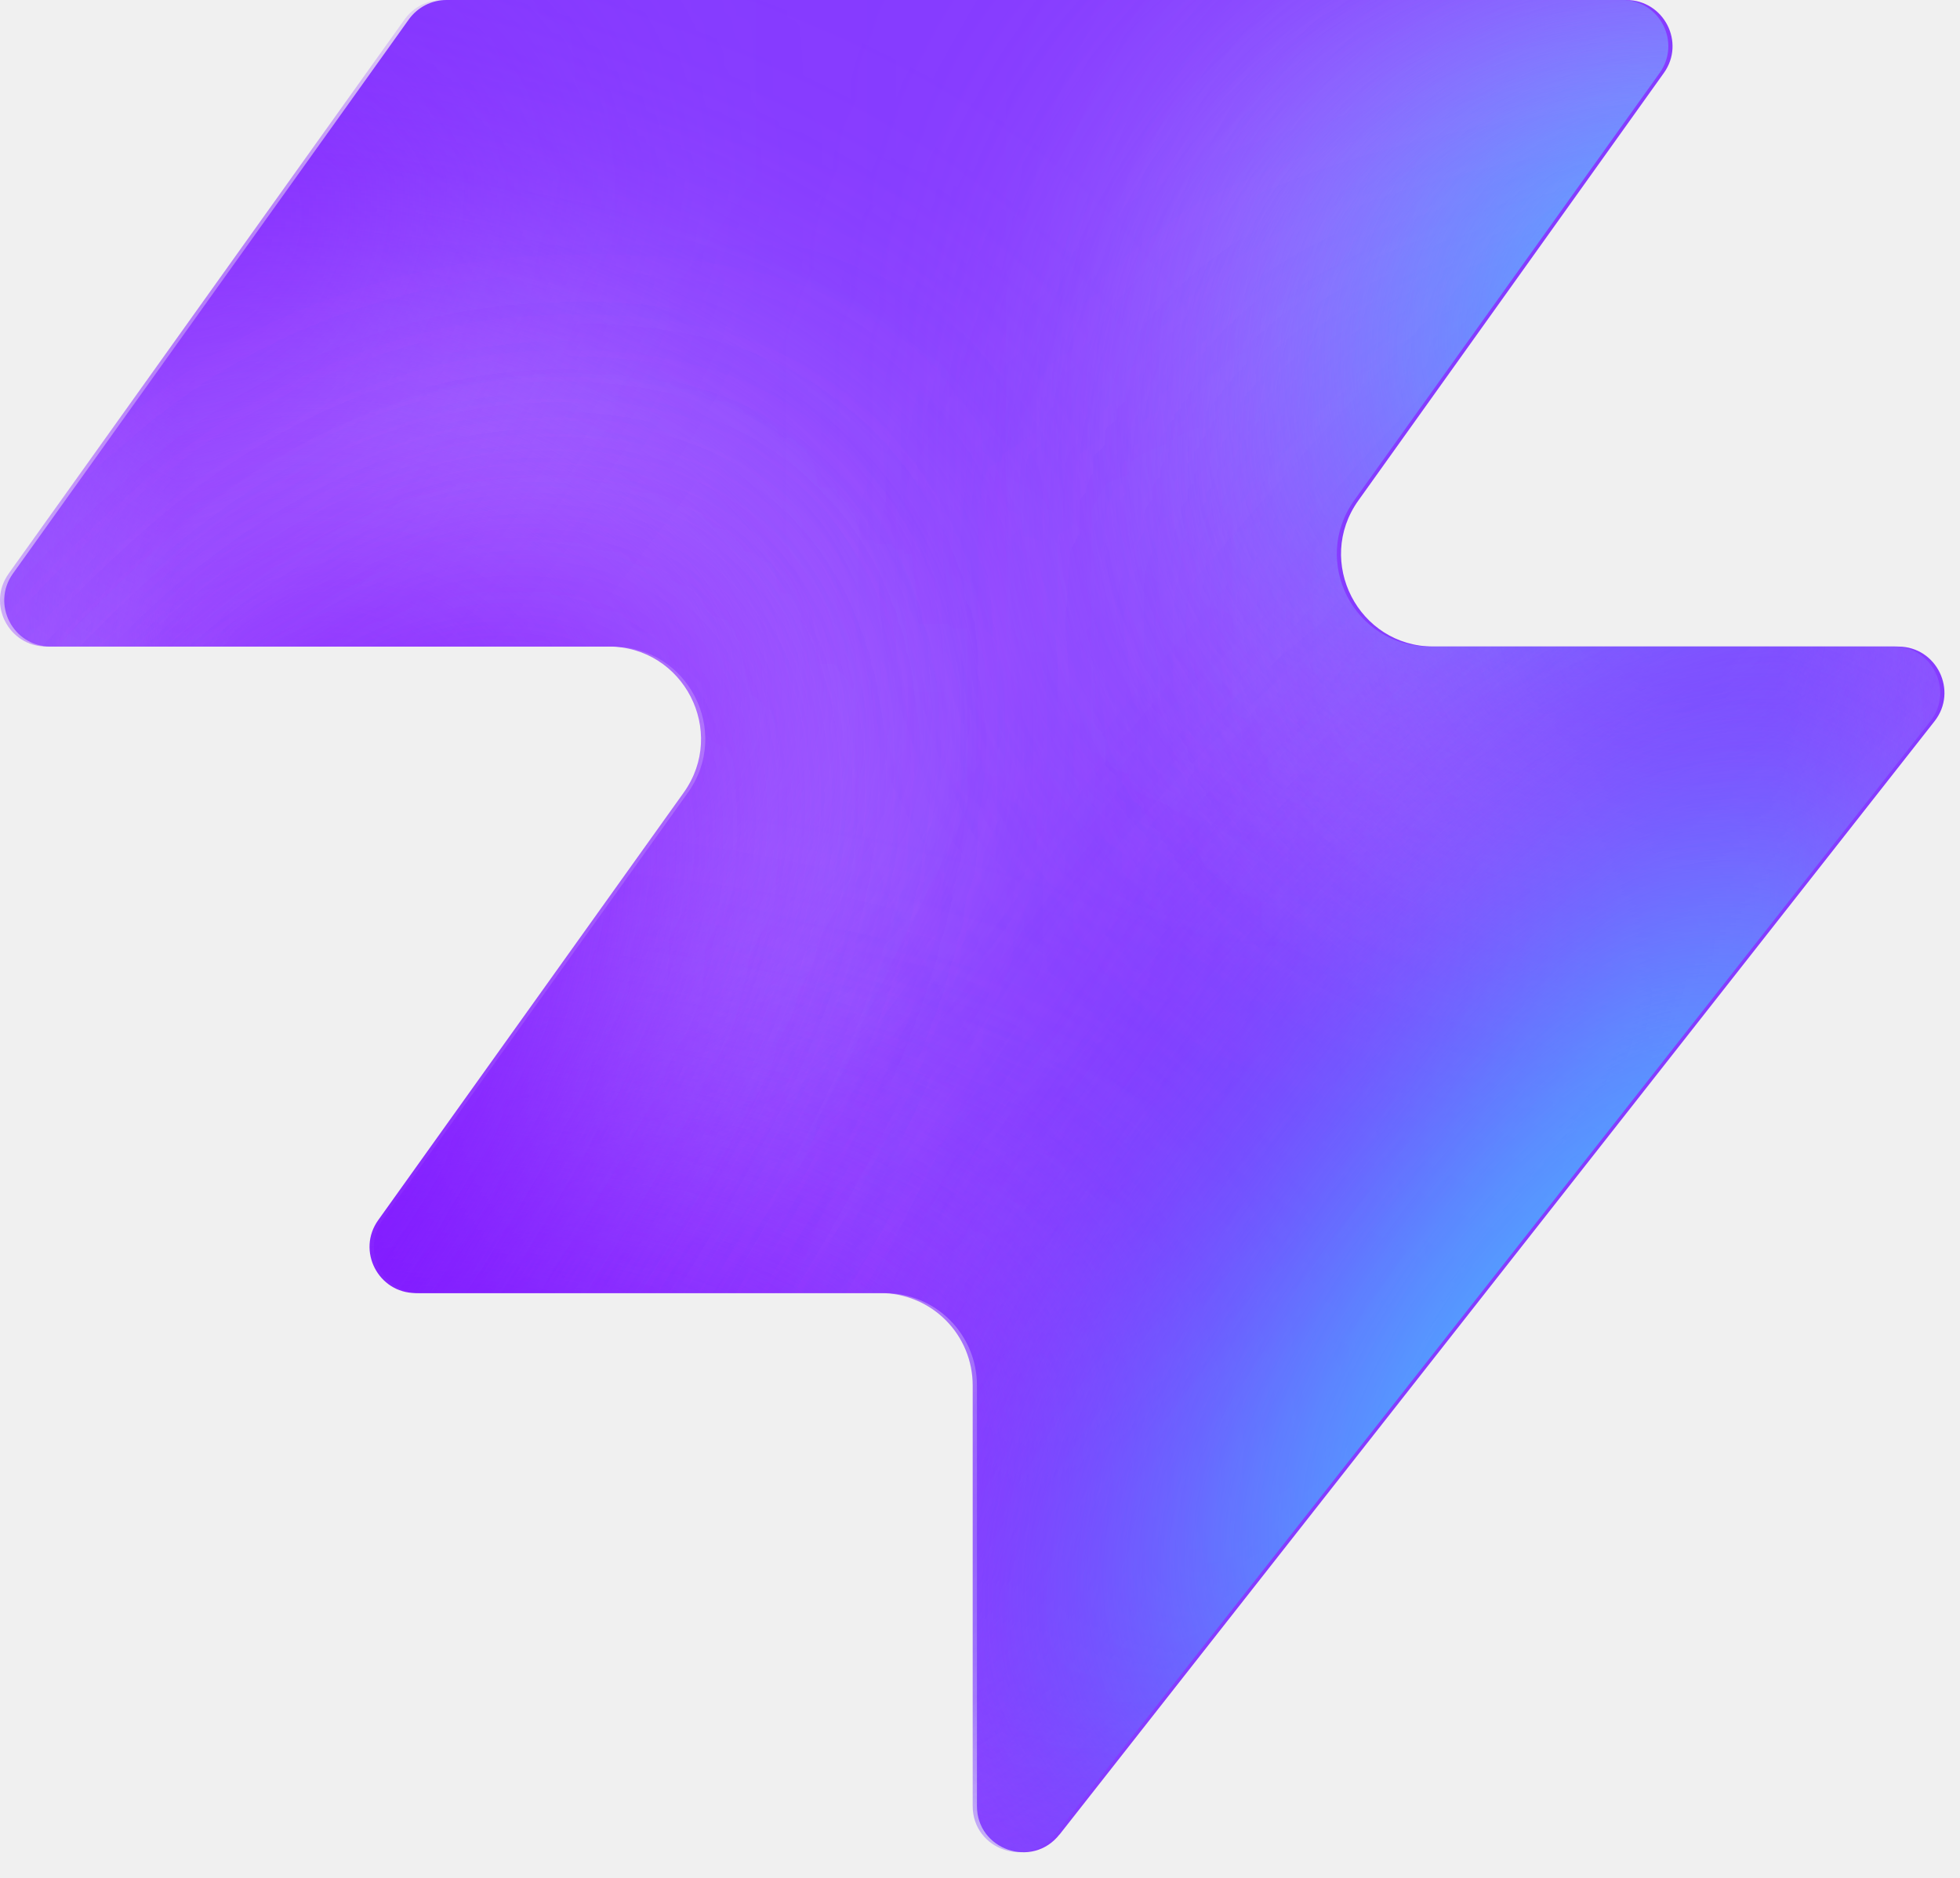
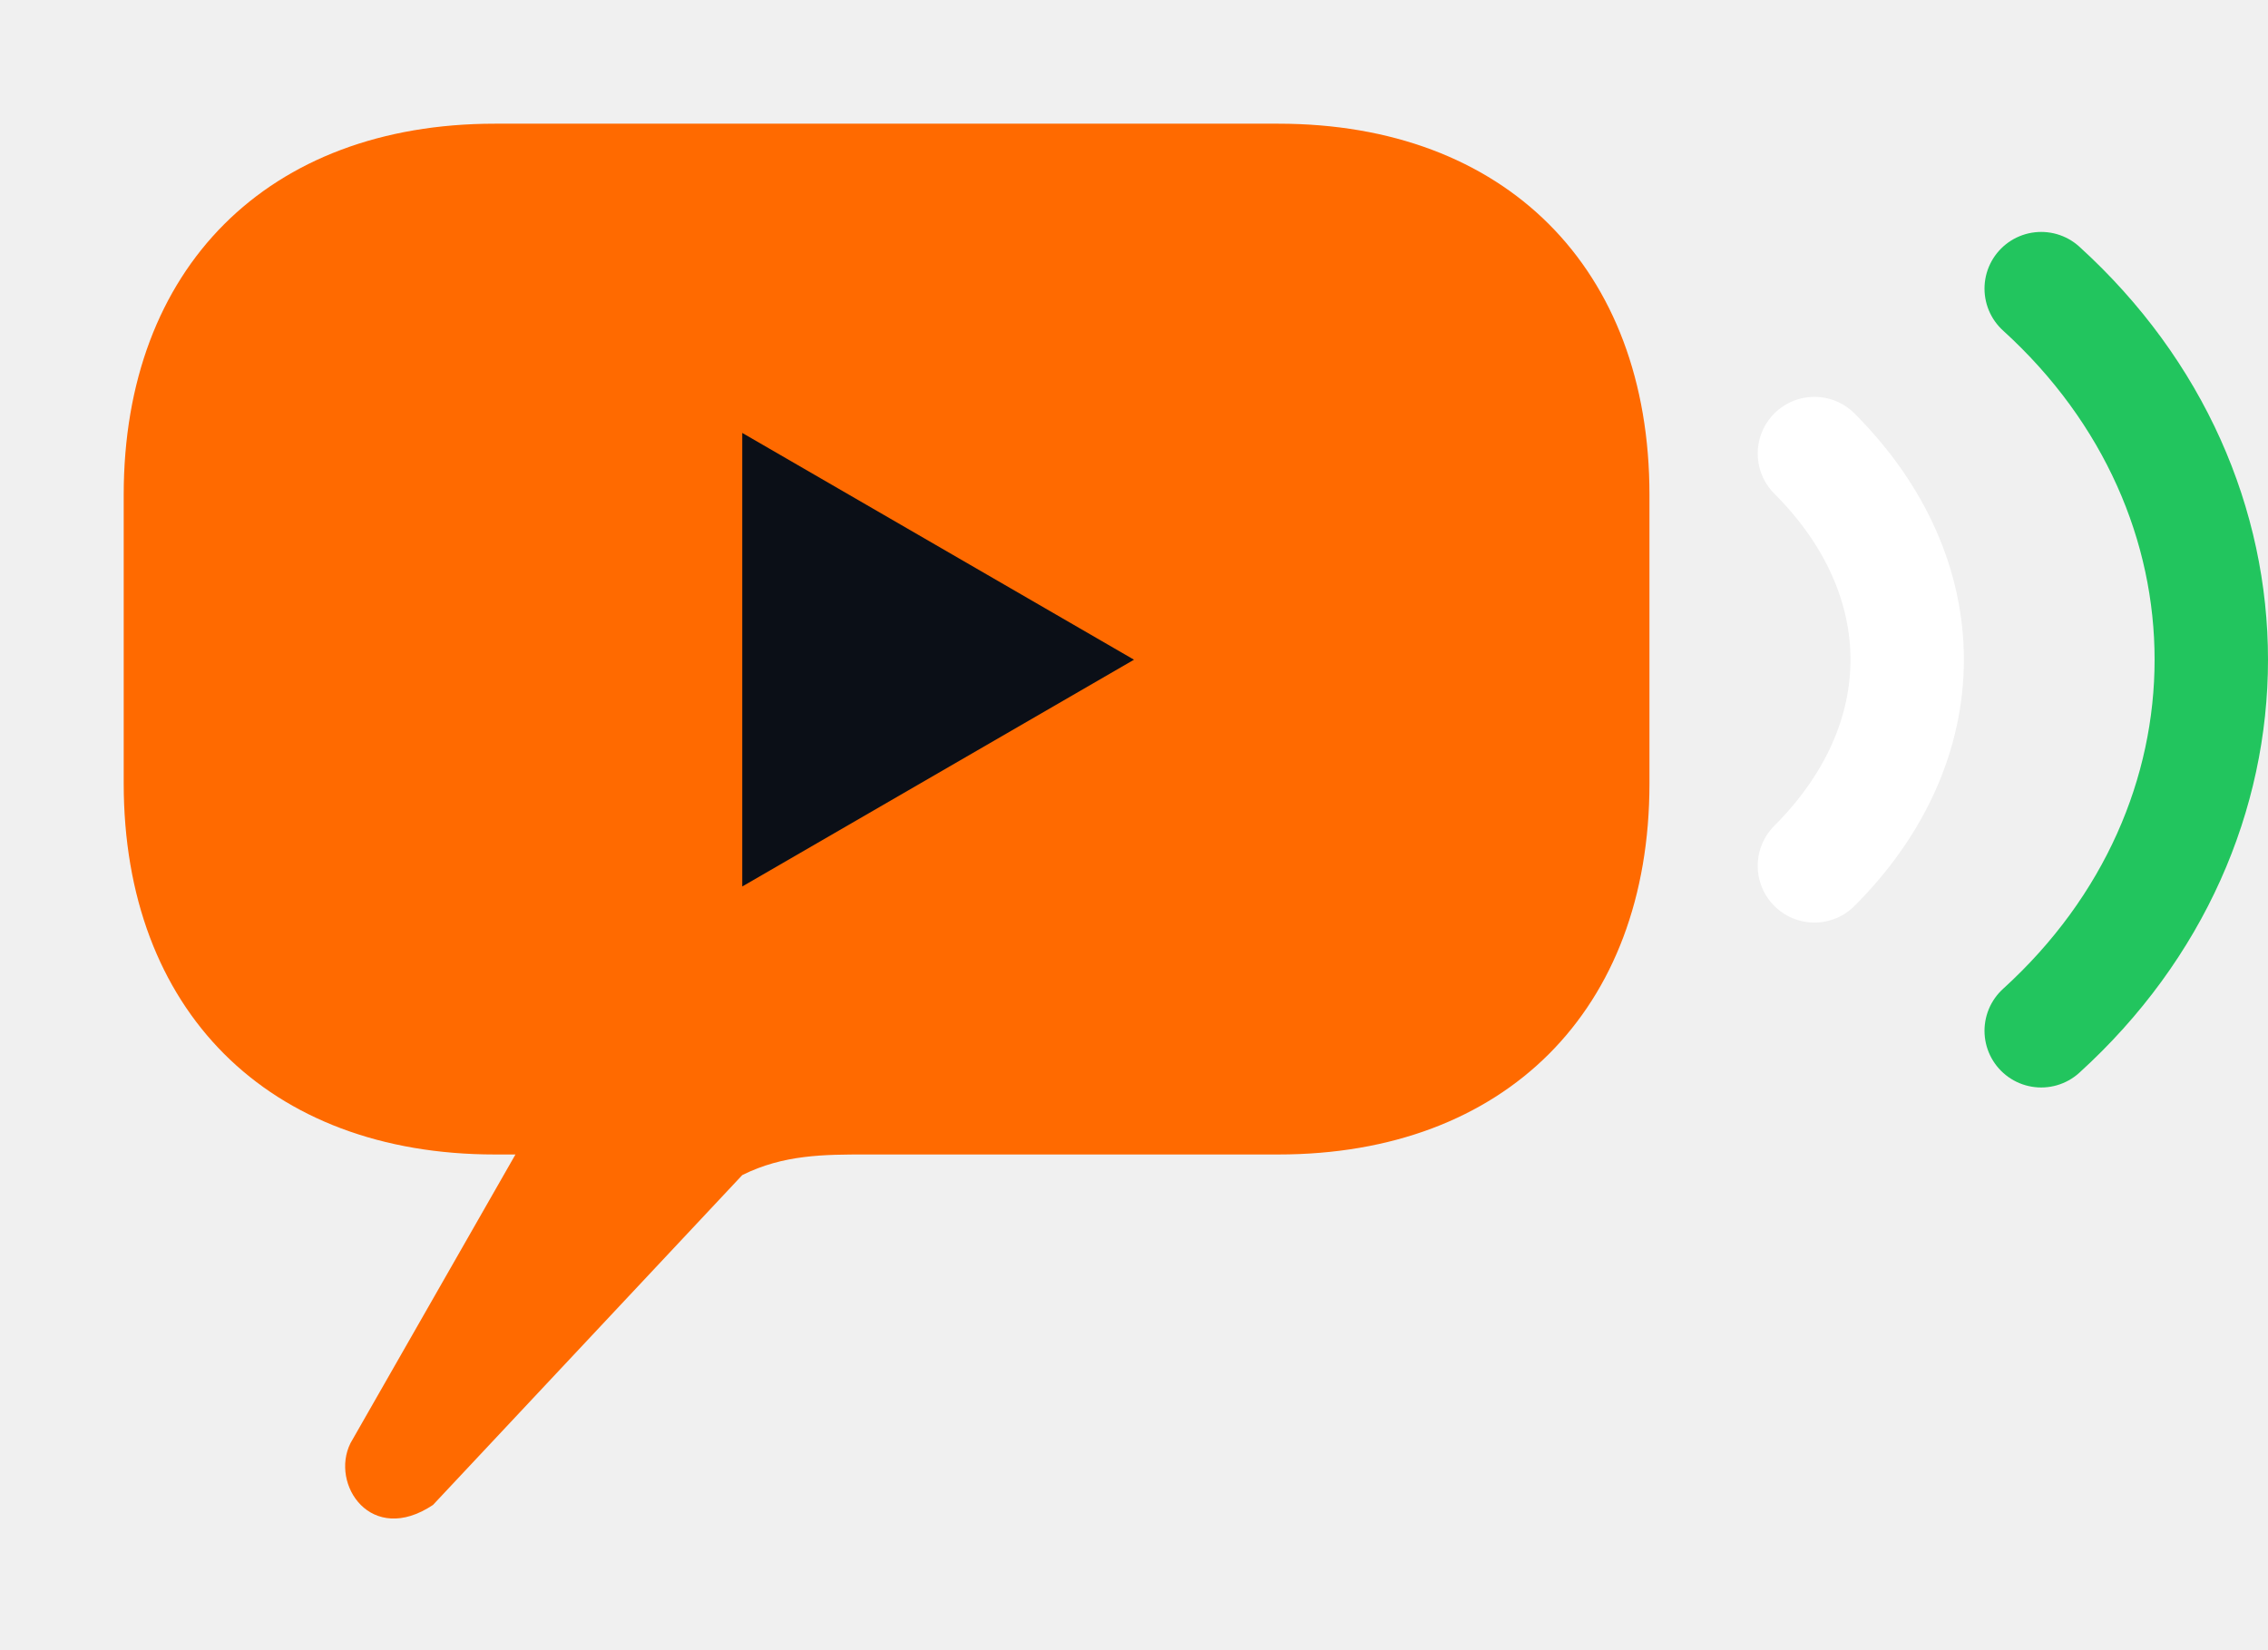
- <svg xmlns="http://www.w3.org/2000/svg" width="48" height="46" fill="none" viewBox="0 0 48 46">
-   <path fill="#863bff" d="M25.946 44.938c-.664.845-2.021.375-2.021-.698V33.937a2.26 2.26 0 0 0-2.262-2.262H10.287c-.92 0-1.456-1.04-.92-1.788l7.48-10.471c1.07-1.497 0-3.578-1.842-3.578H1.237c-.92 0-1.456-1.04-.92-1.788L10.013.474c.214-.297.556-.474.92-.474h28.894c.92 0 1.456 1.04.92 1.788l-7.48 10.471c-1.07 1.498 0 3.579 1.842 3.579h11.377c.943 0 1.473 1.088.89 1.83L25.947 44.94z" style="fill:#863bff;fill:color(display-p3 .525 .23 1);fill-opacity:1" />
-   <mask id="a" width="48" height="46" x="0" y="0" maskUnits="userSpaceOnUse" style="mask-type:alpha">
-     <path fill="#000" d="M25.842 44.938c-.664.844-2.021.375-2.021-.698V33.937a2.26 2.26 0 0 0-2.262-2.262H10.183c-.92 0-1.456-1.04-.92-1.788l7.48-10.471c1.07-1.498 0-3.579-1.842-3.579H1.133c-.92 0-1.456-1.04-.92-1.787L9.91.473c.214-.297.556-.474.92-.474h28.894c.92 0 1.456 1.04.92 1.788l-7.48 10.471c-1.07 1.498 0 3.578 1.842 3.578h11.377c.943 0 1.473 1.088.89 1.832L25.843 44.94z" style="fill:#000;fill-opacity:1" />
-   </mask>
-   <g mask="url(#a)">
-     <g filter="url(#b)">
-       <ellipse cx="5.508" cy="14.704" fill="#ede6ff" rx="5.508" ry="14.704" style="fill:#ede6ff;fill:color(display-p3 .927 .903 1);fill-opacity:1" transform="matrix(.00324 1 1 -.00324 -4.47 31.516)" />
-     </g>
-     <g filter="url(#c)">
-       <ellipse cx="10.399" cy="29.851" fill="#ede6ff" rx="10.399" ry="29.851" style="fill:#ede6ff;fill:color(display-p3 .927 .903 1);fill-opacity:1" transform="matrix(.00324 1 1 -.00324 -39.328 7.883)" />
-     </g>
-     <g filter="url(#d)">
-       <ellipse cx="5.508" cy="30.487" fill="#7e14ff" rx="5.508" ry="30.487" style="fill:#7e14ff;fill:color(display-p3 .492 .077 1);fill-opacity:1" transform="rotate(89.814 -25.913 -14.639)scale(1 -1)" />
-     </g>
-     <g filter="url(#e)">
-       <ellipse cx="5.508" cy="30.599" fill="#7e14ff" rx="5.508" ry="30.599" style="fill:#7e14ff;fill:color(display-p3 .492 .077 1);fill-opacity:1" transform="rotate(89.814 -32.644 -3.334)scale(1 -1)" />
-     </g>
-     <g filter="url(#f)">
-       <ellipse cx="5.508" cy="30.599" fill="#7e14ff" rx="5.508" ry="30.599" style="fill:#7e14ff;fill:color(display-p3 .492 .077 1);fill-opacity:1" transform="matrix(.00324 1 1 -.00324 -34.34 30.47)" />
-     </g>
-     <g filter="url(#g)">
-       <ellipse cx="14.072" cy="22.078" fill="#ede6ff" rx="14.072" ry="22.078" style="fill:#ede6ff;fill:color(display-p3 .927 .903 1);fill-opacity:1" transform="rotate(93.35 24.506 48.493)scale(-1 1)" />
-     </g>
-     <g filter="url(#h)">
-       <ellipse cx="3.47" cy="21.501" fill="#7e14ff" rx="3.47" ry="21.501" style="fill:#7e14ff;fill:color(display-p3 .492 .077 1);fill-opacity:1" transform="rotate(89.009 28.708 47.59)scale(-1 1)" />
-     </g>
-     <g filter="url(#i)">
-       <ellipse cx="3.47" cy="21.501" fill="#7e14ff" rx="3.47" ry="21.501" style="fill:#7e14ff;fill:color(display-p3 .492 .077 1);fill-opacity:1" transform="rotate(89.009 28.708 47.59)scale(-1 1)" />
-     </g>
-     <g filter="url(#j)">
-       <ellipse cx=".387" cy="8.972" fill="#7e14ff" rx="4.407" ry="29.108" style="fill:#7e14ff;fill:color(display-p3 .492 .077 1);fill-opacity:1" transform="rotate(39.51 .387 8.972)" />
-     </g>
-     <g filter="url(#k)">
-       <ellipse cx="47.523" cy="-6.092" fill="#7e14ff" rx="4.407" ry="29.108" style="fill:#7e14ff;fill:color(display-p3 .492 .077 1);fill-opacity:1" transform="rotate(37.892 47.523 -6.092)" />
-     </g>
-     <g filter="url(#l)">
-       <ellipse cx="41.412" cy="6.333" fill="#47bfff" rx="5.971" ry="9.665" style="fill:#47bfff;fill:color(display-p3 .28 .748 1);fill-opacity:1" transform="rotate(37.892 41.412 6.333)" />
-     </g>
-     <g filter="url(#m)">
-       <ellipse cx="-1.879" cy="38.332" fill="#7e14ff" rx="4.407" ry="29.108" style="fill:#7e14ff;fill:color(display-p3 .492 .077 1);fill-opacity:1" transform="rotate(37.892 -1.88 38.332)" />
-     </g>
-     <g filter="url(#n)">
-       <ellipse cx="-1.879" cy="38.332" fill="#7e14ff" rx="4.407" ry="29.108" style="fill:#7e14ff;fill:color(display-p3 .492 .077 1);fill-opacity:1" transform="rotate(37.892 -1.88 38.332)" />
-     </g>
-     <g filter="url(#o)">
-       <ellipse cx="35.651" cy="29.907" fill="#7e14ff" rx="4.407" ry="29.108" style="fill:#7e14ff;fill:color(display-p3 .492 .077 1);fill-opacity:1" transform="rotate(37.892 35.651 29.907)" />
-     </g>
-     <g filter="url(#p)">
-       <ellipse cx="38.418" cy="32.4" fill="#47bfff" rx="5.971" ry="15.297" style="fill:#47bfff;fill:color(display-p3 .28 .748 1);fill-opacity:1" transform="rotate(37.892 38.418 32.4)" />
-     </g>
+ <svg xmlns="http://www.w3.org/2000/svg" viewBox="0 0 110 80" width="110" height="80" fill="none">
+   <g transform="translate(6, 4)">
+     <path d="M 18,2 C 7,2 0,9 0,20 L 0,34 C 0,45 7,52 18,52 L 19,52 L 11,66 C 10,68 12,71 15,69 L 30,53 C 32,52 34,52 36,52 L 56,52 C 67,52 74,45 74,34 L 74,20 C 74,9 67,2 56,2 Z" fill="#FF6A00" />
+     <polygon points="30,17 30,39 49,28" fill="#0B0F17" />
+     <path d="M 82,18 C 88,24 88,32 82,38" stroke="#FFFFFF" stroke-width="5.5" stroke-linecap="round" />
+     <path d="M 93,10 C 104,20 104,36 93,46" stroke="#22C55E" stroke-width="5.5" stroke-linecap="round" />
  </g>
-   <defs>
-     <filter id="b" width="60.045" height="41.654" x="-19.77" y="16.149" color-interpolation-filters="sRGB" filterUnits="userSpaceOnUse">
-       <feFlood flood-opacity="0" result="BackgroundImageFix" />
-       <feBlend in="SourceGraphic" in2="BackgroundImageFix" result="shape" />
-       <feGaussianBlur result="effect1_foregroundBlur_2002_17158" stdDeviation="7.659" />
-     </filter>
-     <filter id="c" width="90.34" height="51.437" x="-54.613" y="-7.533" color-interpolation-filters="sRGB" filterUnits="userSpaceOnUse">
-       <feFlood flood-opacity="0" result="BackgroundImageFix" />
-       <feBlend in="SourceGraphic" in2="BackgroundImageFix" result="shape" />
-       <feGaussianBlur result="effect1_foregroundBlur_2002_17158" stdDeviation="7.659" />
-     </filter>
-     <filter id="d" width="79.355" height="29.4" x="-49.64" y="2.03" color-interpolation-filters="sRGB" filterUnits="userSpaceOnUse">
-       <feFlood flood-opacity="0" result="BackgroundImageFix" />
-       <feBlend in="SourceGraphic" in2="BackgroundImageFix" result="shape" />
-       <feGaussianBlur result="effect1_foregroundBlur_2002_17158" stdDeviation="4.596" />
-     </filter>
-     <filter id="e" width="79.579" height="29.4" x="-45.045" y="20.029" color-interpolation-filters="sRGB" filterUnits="userSpaceOnUse">
-       <feFlood flood-opacity="0" result="BackgroundImageFix" />
-       <feBlend in="SourceGraphic" in2="BackgroundImageFix" result="shape" />
-       <feGaussianBlur result="effect1_foregroundBlur_2002_17158" stdDeviation="4.596" />
-     </filter>
-     <filter id="f" width="79.579" height="29.4" x="-43.513" y="21.178" color-interpolation-filters="sRGB" filterUnits="userSpaceOnUse">
-       <feFlood flood-opacity="0" result="BackgroundImageFix" />
-       <feBlend in="SourceGraphic" in2="BackgroundImageFix" result="shape" />
-       <feGaussianBlur result="effect1_foregroundBlur_2002_17158" stdDeviation="4.596" />
-     </filter>
-     <filter id="g" width="74.749" height="58.852" x="15.756" y="-17.901" color-interpolation-filters="sRGB" filterUnits="userSpaceOnUse">
-       <feFlood flood-opacity="0" result="BackgroundImageFix" />
-       <feBlend in="SourceGraphic" in2="BackgroundImageFix" result="shape" />
-       <feGaussianBlur result="effect1_foregroundBlur_2002_17158" stdDeviation="7.659" />
-     </filter>
-     <filter id="h" width="61.377" height="25.362" x="23.548" y="2.284" color-interpolation-filters="sRGB" filterUnits="userSpaceOnUse">
-       <feFlood flood-opacity="0" result="BackgroundImageFix" />
-       <feBlend in="SourceGraphic" in2="BackgroundImageFix" result="shape" />
-       <feGaussianBlur result="effect1_foregroundBlur_2002_17158" stdDeviation="4.596" />
-     </filter>
-     <filter id="i" width="61.377" height="25.362" x="23.548" y="2.284" color-interpolation-filters="sRGB" filterUnits="userSpaceOnUse">
-       <feFlood flood-opacity="0" result="BackgroundImageFix" />
-       <feBlend in="SourceGraphic" in2="BackgroundImageFix" result="shape" />
-       <feGaussianBlur result="effect1_foregroundBlur_2002_17158" stdDeviation="4.596" />
-     </filter>
-     <filter id="j" width="56.045" height="63.649" x="-27.636" y="-22.853" color-interpolation-filters="sRGB" filterUnits="userSpaceOnUse">
-       <feFlood flood-opacity="0" result="BackgroundImageFix" />
-       <feBlend in="SourceGraphic" in2="BackgroundImageFix" result="shape" />
-       <feGaussianBlur result="effect1_foregroundBlur_2002_17158" stdDeviation="4.596" />
-     </filter>
-     <filter id="k" width="54.814" height="64.646" x="20.116" y="-38.415" color-interpolation-filters="sRGB" filterUnits="userSpaceOnUse">
-       <feFlood flood-opacity="0" result="BackgroundImageFix" />
-       <feBlend in="SourceGraphic" in2="BackgroundImageFix" result="shape" />
-       <feGaussianBlur result="effect1_foregroundBlur_2002_17158" stdDeviation="4.596" />
-     </filter>
-     <filter id="l" width="33.541" height="35.313" x="24.641" y="-11.323" color-interpolation-filters="sRGB" filterUnits="userSpaceOnUse">
-       <feFlood flood-opacity="0" result="BackgroundImageFix" />
-       <feBlend in="SourceGraphic" in2="BackgroundImageFix" result="shape" />
-       <feGaussianBlur result="effect1_foregroundBlur_2002_17158" stdDeviation="4.596" />
-     </filter>
-     <filter id="m" width="54.814" height="64.646" x="-29.286" y="6.009" color-interpolation-filters="sRGB" filterUnits="userSpaceOnUse">
-       <feFlood flood-opacity="0" result="BackgroundImageFix" />
-       <feBlend in="SourceGraphic" in2="BackgroundImageFix" result="shape" />
-       <feGaussianBlur result="effect1_foregroundBlur_2002_17158" stdDeviation="4.596" />
-     </filter>
-     <filter id="n" width="54.814" height="64.646" x="-29.286" y="6.009" color-interpolation-filters="sRGB" filterUnits="userSpaceOnUse">
-       <feFlood flood-opacity="0" result="BackgroundImageFix" />
-       <feBlend in="SourceGraphic" in2="BackgroundImageFix" result="shape" />
-       <feGaussianBlur result="effect1_foregroundBlur_2002_17158" stdDeviation="4.596" />
-     </filter>
-     <filter id="o" width="54.814" height="64.646" x="8.244" y="-2.416" color-interpolation-filters="sRGB" filterUnits="userSpaceOnUse">
-       <feFlood flood-opacity="0" result="BackgroundImageFix" />
-       <feBlend in="SourceGraphic" in2="BackgroundImageFix" result="shape" />
-       <feGaussianBlur result="effect1_foregroundBlur_2002_17158" stdDeviation="4.596" />
-     </filter>
-     <filter id="p" width="39.409" height="43.623" x="18.713" y="10.588" color-interpolation-filters="sRGB" filterUnits="userSpaceOnUse">
-       <feFlood flood-opacity="0" result="BackgroundImageFix" />
-       <feBlend in="SourceGraphic" in2="BackgroundImageFix" result="shape" />
-       <feGaussianBlur result="effect1_foregroundBlur_2002_17158" stdDeviation="4.596" />
-     </filter>
-   </defs>
</svg>
